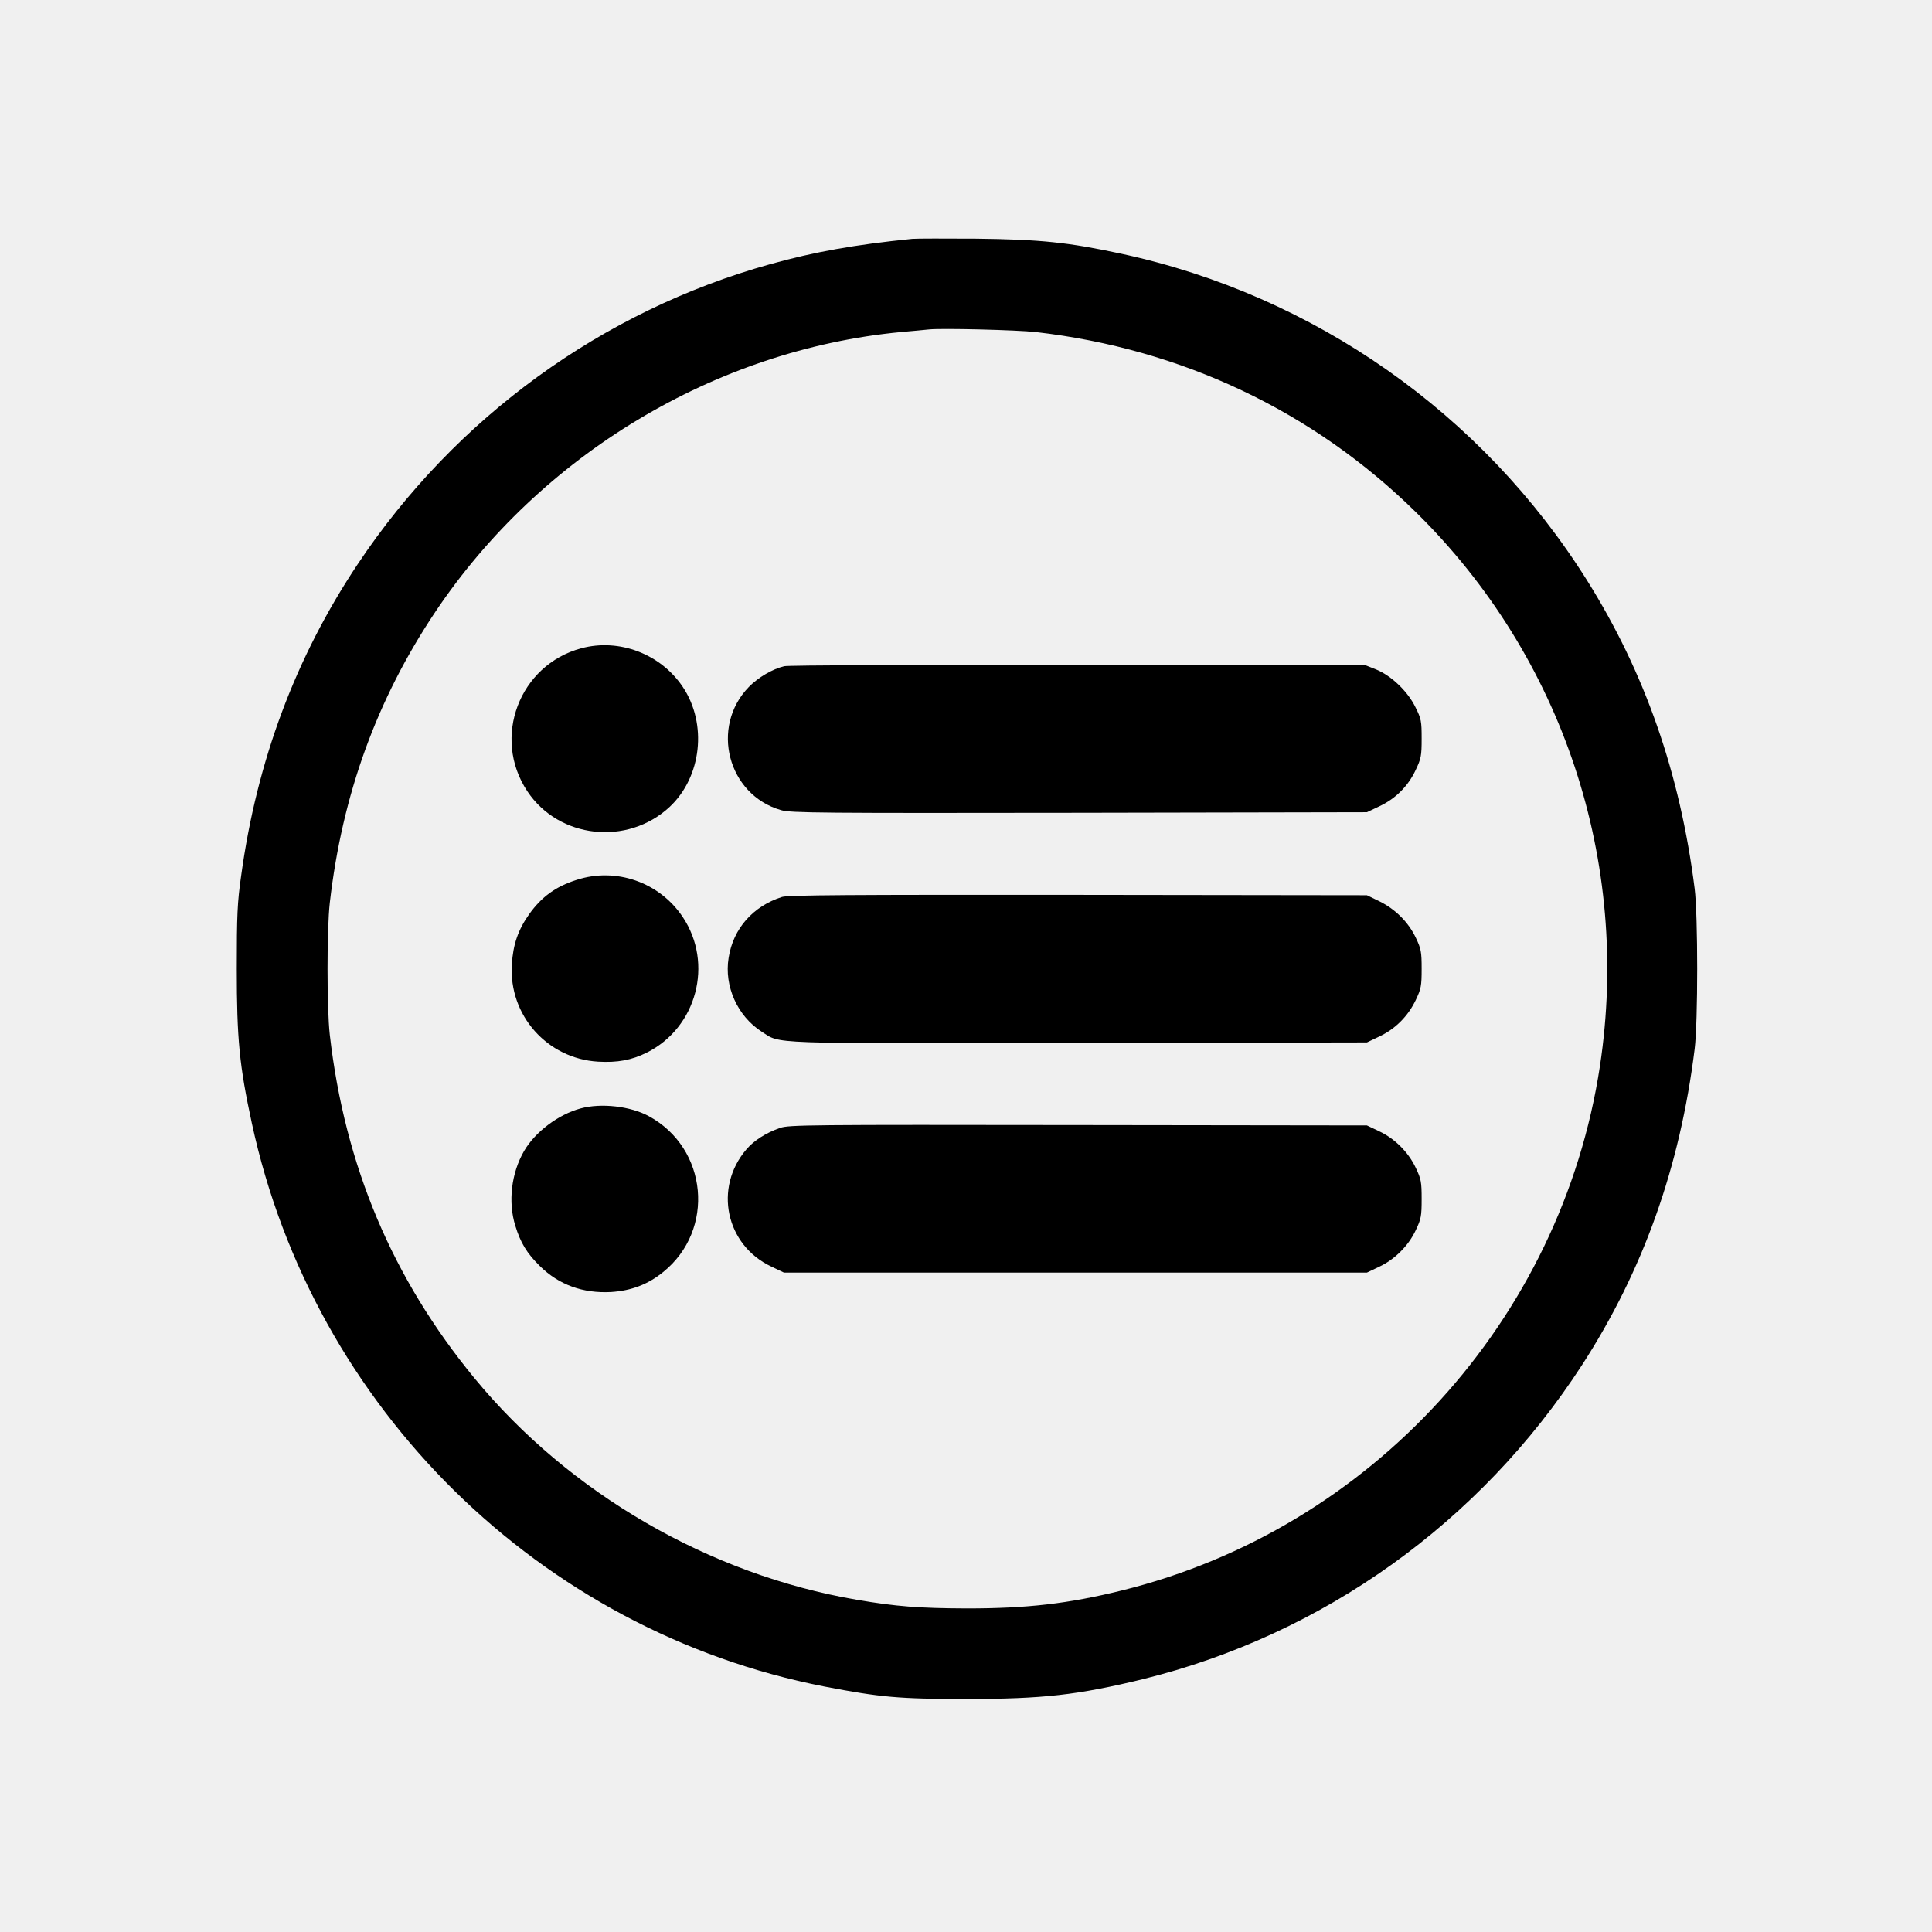
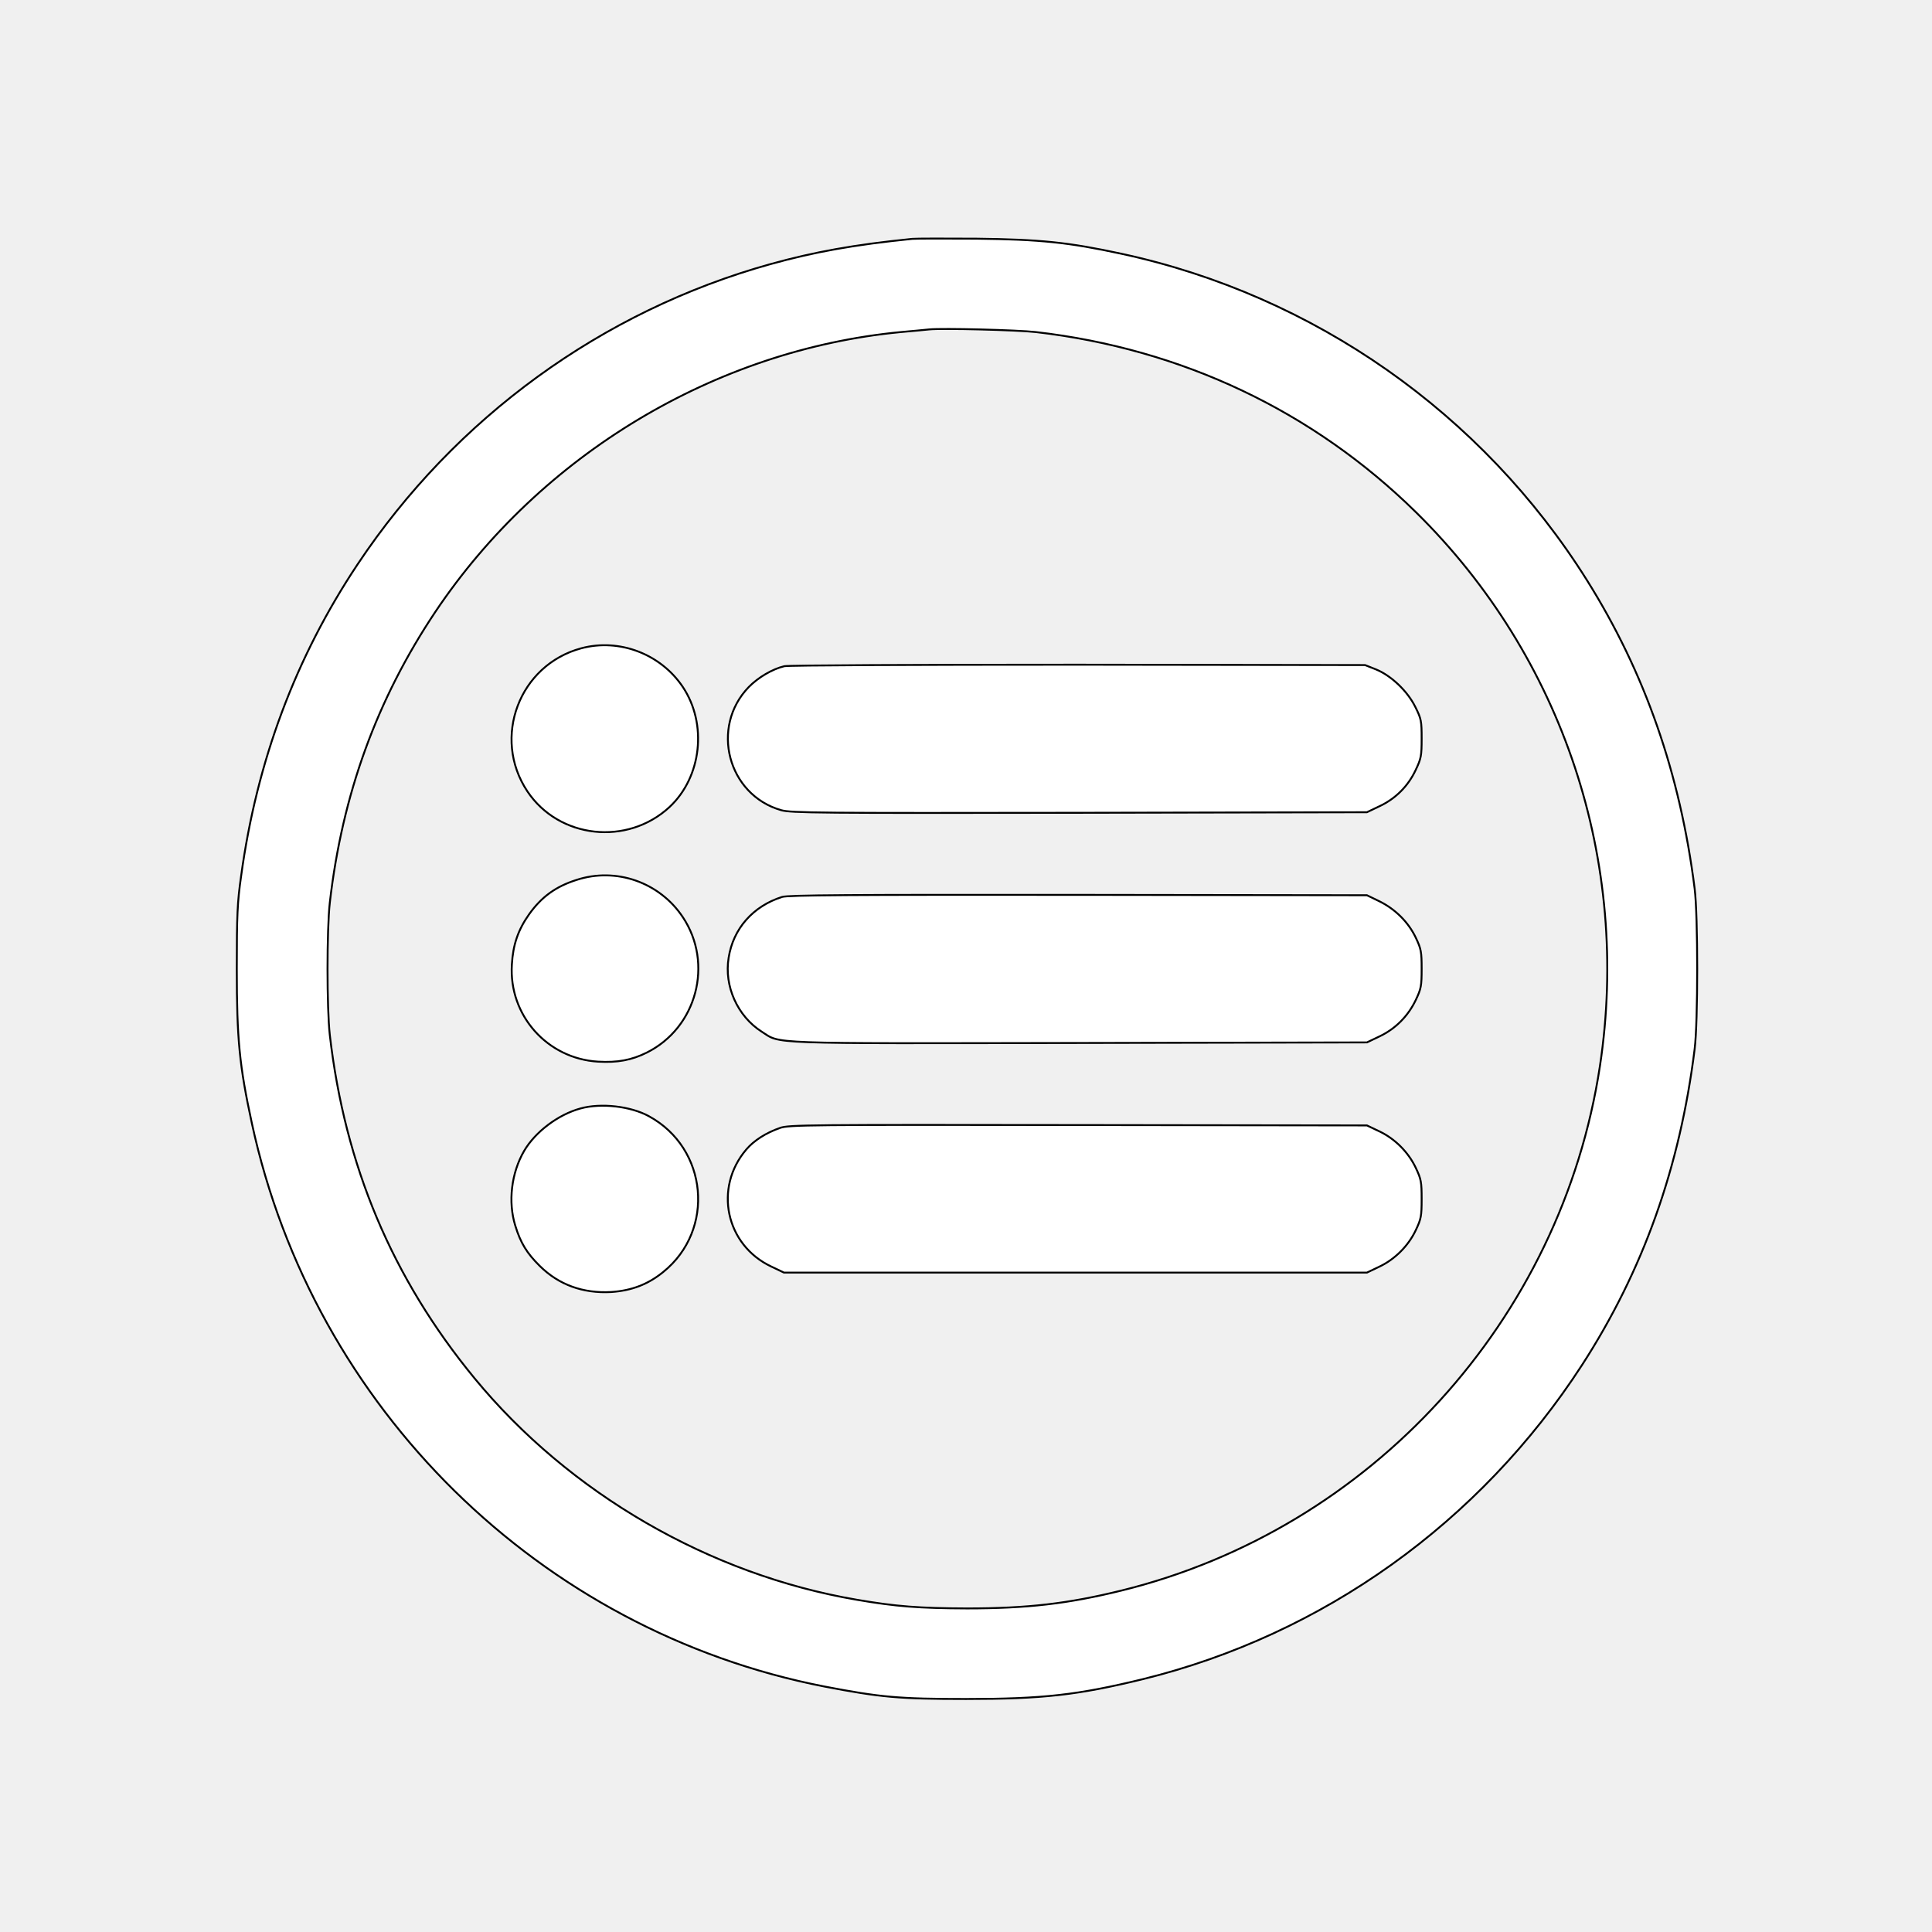
<svg xmlns="http://www.w3.org/2000/svg" version="1.0" width="1024pt" height="1024pt" viewBox="0 0 1024 1024" preserveAspectRatio="xMidYMid meet">
-   <g transform="translate(0,1024) scale(0.1,-0.1)" fill="#000000" stroke="none">
+   <g transform="translate(0,1024) scale(0.1,-0.1)" fill="#fff" stroke="black" stroke-width="10">
    <path d="M4835 8974 c-307 -31 -518 -69 -752 -134 -891 -248 -1670 -814 -2187 -1590 -329 -493 -535 -1044 -618 -1653 -20 -140 -23 -207 -23 -492 0 -372 14 -514 80 -819 326 -1509 1527 -2691 3035 -2985 297 -57 395 -66 750 -66 407 0 592 21 937 105 955 235 1787 830 2328 1665 324 501 519 1048 597 1675 18 142 18 709 0 850 -77 610 -264 1146 -571 1635 -555 884 -1447 1510 -2467 1730 -282 61 -432 76 -769 80 -165 1 -318 1 -340 -1z m655 -494 c774 -89 1470 -419 2016 -956 778 -766 1138 -1851 974 -2934 -204 -1347 -1213 -2454 -2535 -2780 -284 -70 -500 -95 -820 -95 -253 1 -375 10 -584 46 -780 133 -1524 564 -2026 1174 -436 530 -687 1126 -767 1820 -16 142 -16 558 0 700 66 574 249 1078 560 1543 558 832 1483 1388 2467 1482 61 5 128 12 150 14 71 7 467 -3 565 -14z" />
    <path d="M3081 6804 c-329 -88 -475 -474 -286 -758 167 -251 530 -291 754 -83 170 159 201 440 70 636 -117 175 -337 259 -538 205z" />
    <path d="M4157 6709 c-63 -15 -138 -59 -188 -110 -206 -212 -112 -572 171 -653 50 -15 210 -16 1580 -14 l1525 3 67 32 c85 40 151 106 191 191 29 61 32 75 32 167 0 93 -2 105 -33 167 -41 84 -128 167 -209 200 l-58 23 -1520 2 c-861 0 -1536 -3 -1558 -8z" />
    <path d="M3055 5576 c-110 -35 -185 -90 -250 -181 -59 -83 -86 -162 -92 -267 -17 -269 187 -499 457 -515 102 -6 178 8 258 48 265 132 355 472 191 718 -123 185 -354 266 -564 197z" />
    <path d="M4145 5486 c-154 -49 -259 -168 -283 -322 -25 -151 47 -310 175 -392 104 -66 0 -63 1683 -60 l1525 3 67 32 c84 40 151 107 192 193 28 59 31 74 31 165 0 91 -3 106 -31 165 -39 82 -108 151 -193 193 l-66 32 -1530 2 c-1216 1 -1538 -1 -1570 -11z" />
    <path d="M3077 4365 c-118 -32 -240 -124 -299 -225 -68 -117 -86 -270 -47 -396 28 -92 62 -147 130 -214 101 -100 229 -146 378 -138 107 7 195 40 276 106 277 223 237 656 -76 826 -97 53 -253 71 -362 41z" />
    <path d="M4135 4262 c-75 -26 -139 -67 -179 -114 -174 -203 -110 -507 132 -621 l67 -32 1545 0 1545 0 65 31 c83 39 155 111 194 194 28 59 31 74 31 165 0 91 -3 106 -31 165 -39 83 -111 155 -194 194 l-65 31 -1530 2 c-1431 2 -1533 1 -1580 -15z" />
  </g>
</svg>
